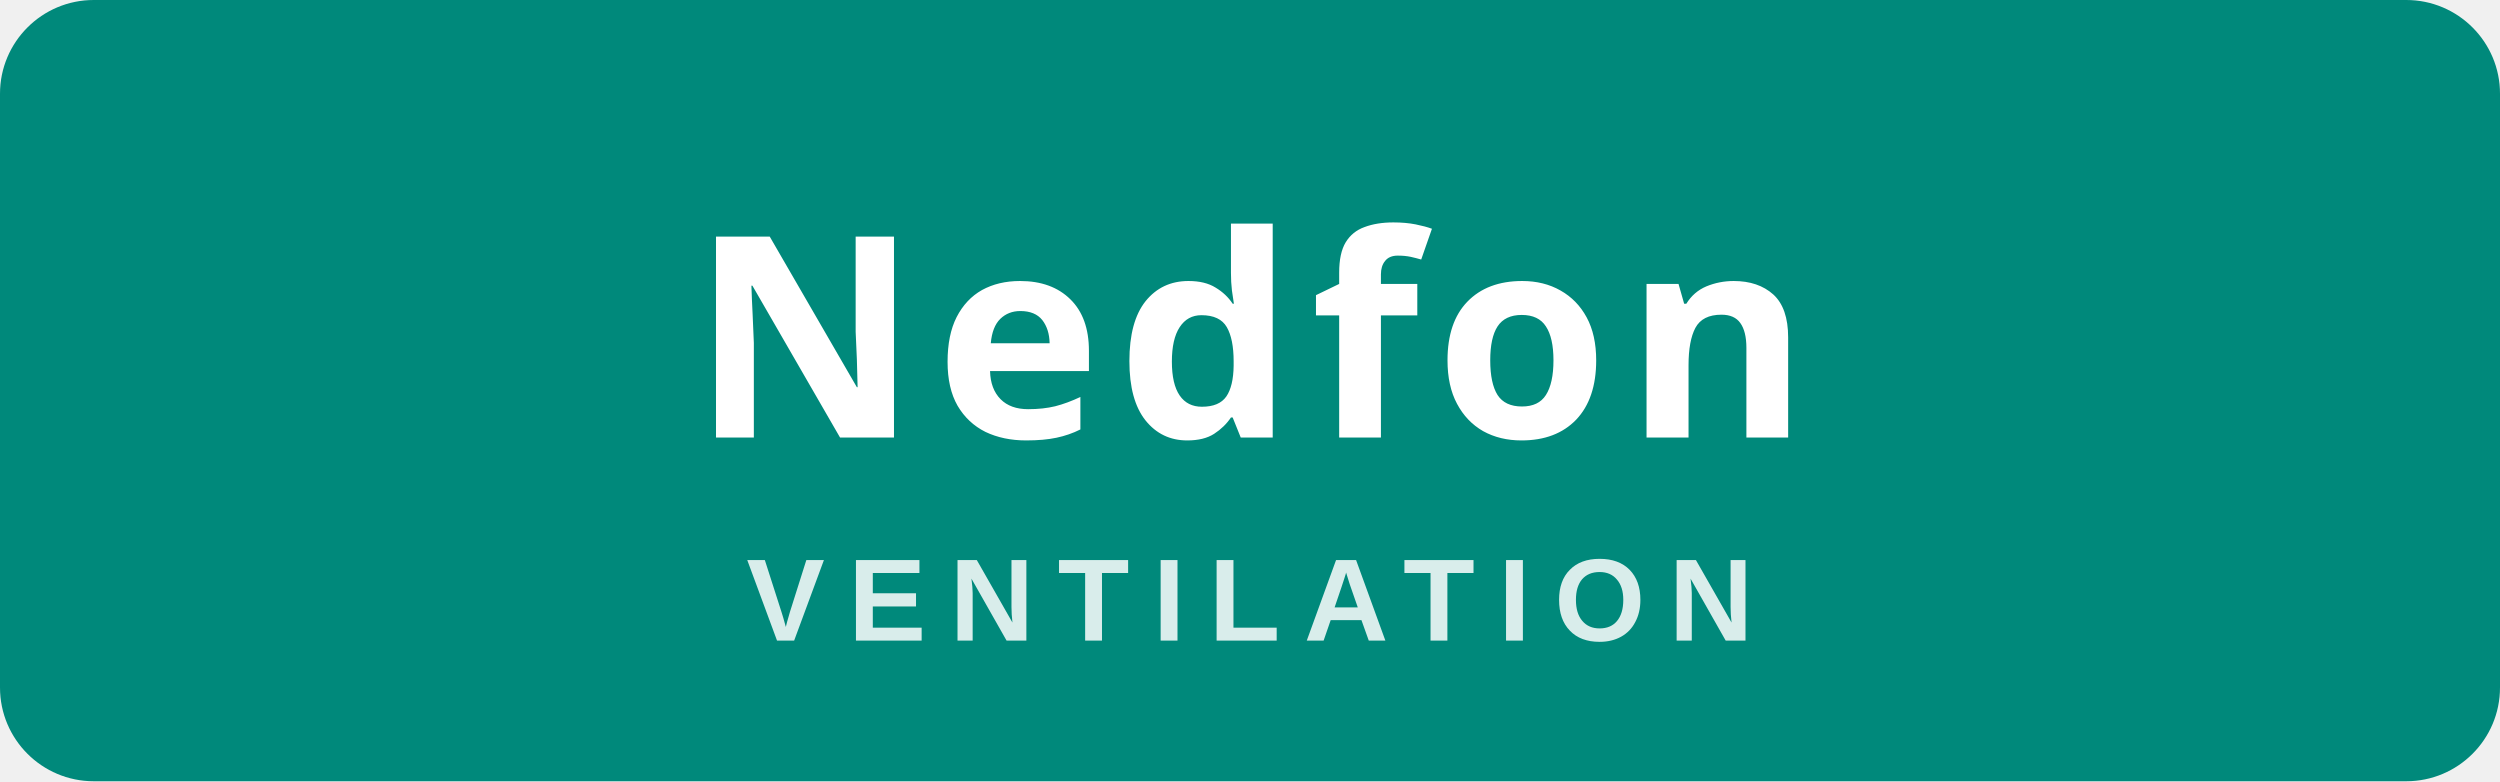
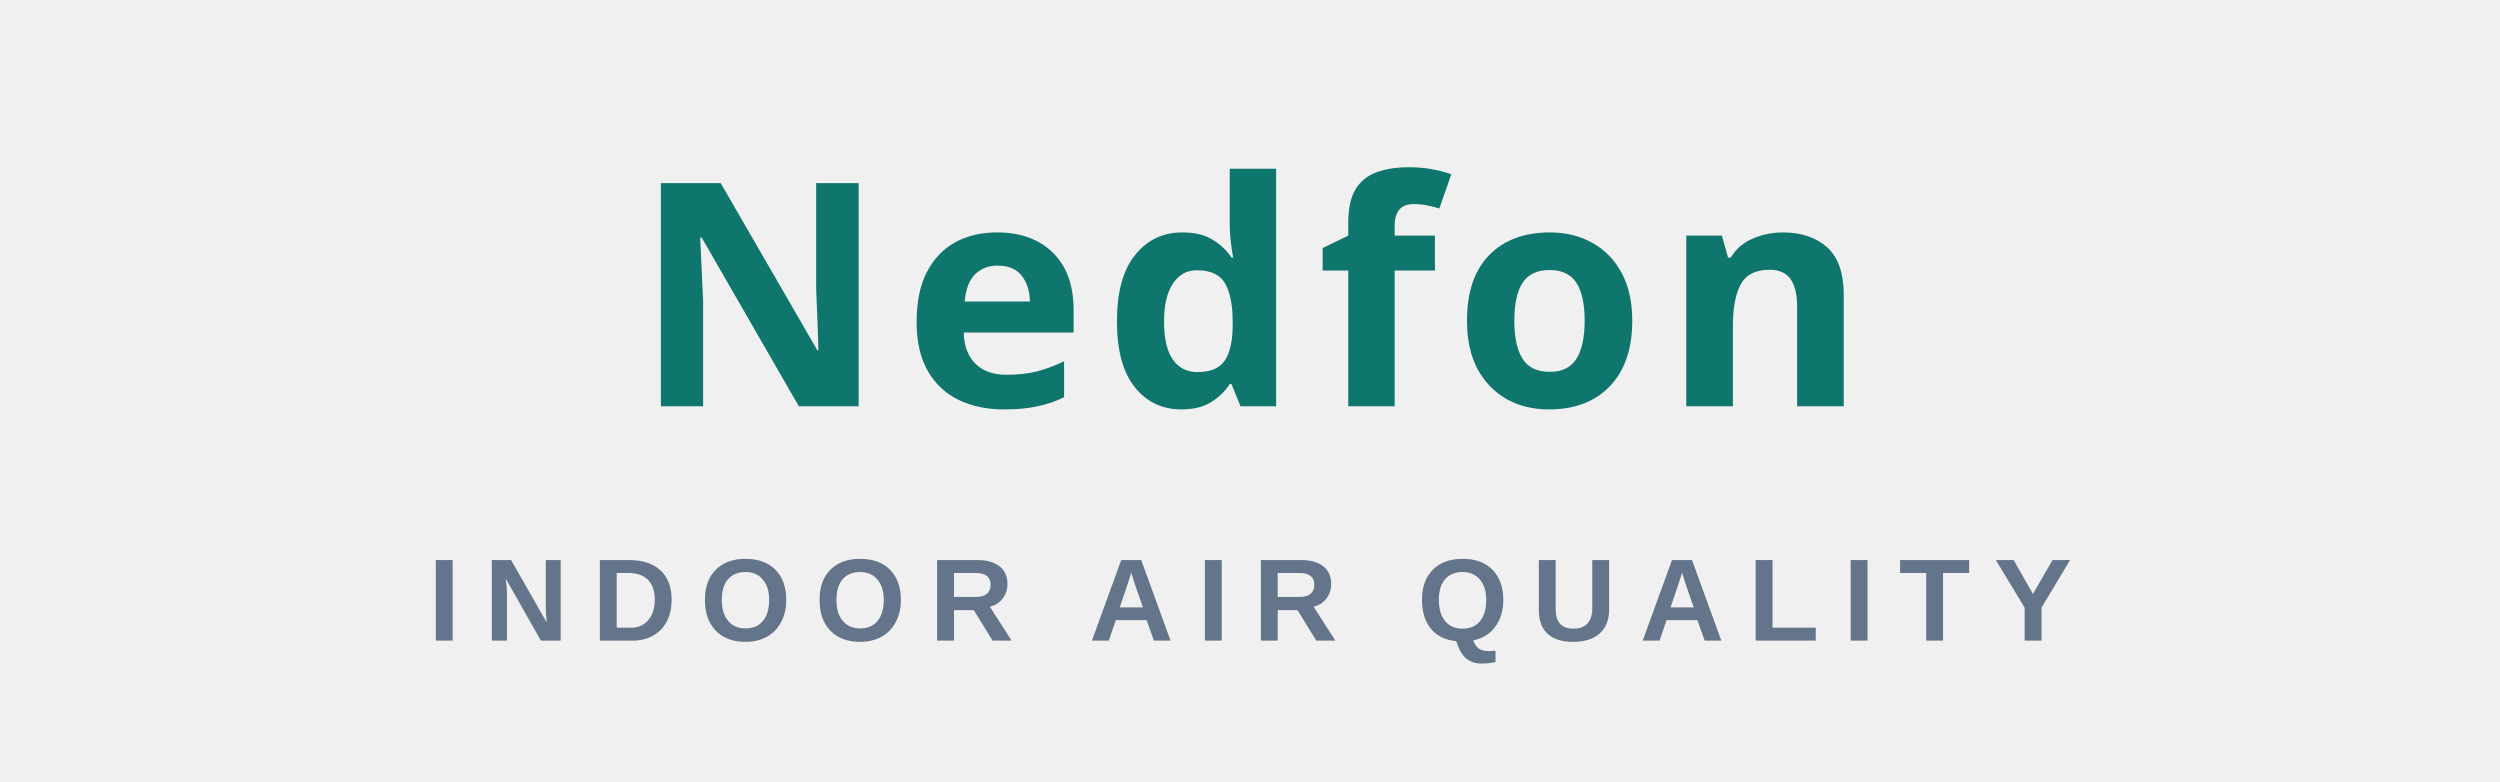
<svg xmlns="http://www.w3.org/2000/svg" viewBox="0 0 160 50" width="160" height="50">
-   <rect width="160" height="50" rx="6" fill="#00897b" />
-   <text x="80" y="28" font-family="'Arial Black', 'Impact', 'Segoe UI', sans-serif" font-size="18" font-weight="900" fill="#ffffff" text-anchor="middle" letter-spacing="1">Nedfon</text>
-   <text x="80" y="41" font-family="Arial, sans-serif" font-size="7.5" font-weight="700" fill="#ffffff" opacity="0.85" text-anchor="middle" letter-spacing="1.5">VENTILATION</text>
+   <text x="80" y="26" font-family="'Be Vietnam Pro', 'Arial Black', sans-serif" font-size="20" font-weight="900" fill="#0f766e" text-anchor="middle" letter-spacing="1">Nedfon</text>
+   <text x="80" y="41" font-family="'Be Vietnam Pro', Arial, sans-serif" font-size="7.5" font-weight="700" fill="#64748b" text-anchor="middle" letter-spacing="1.5">INDOOR AIR QUALITY</text>
</svg>
